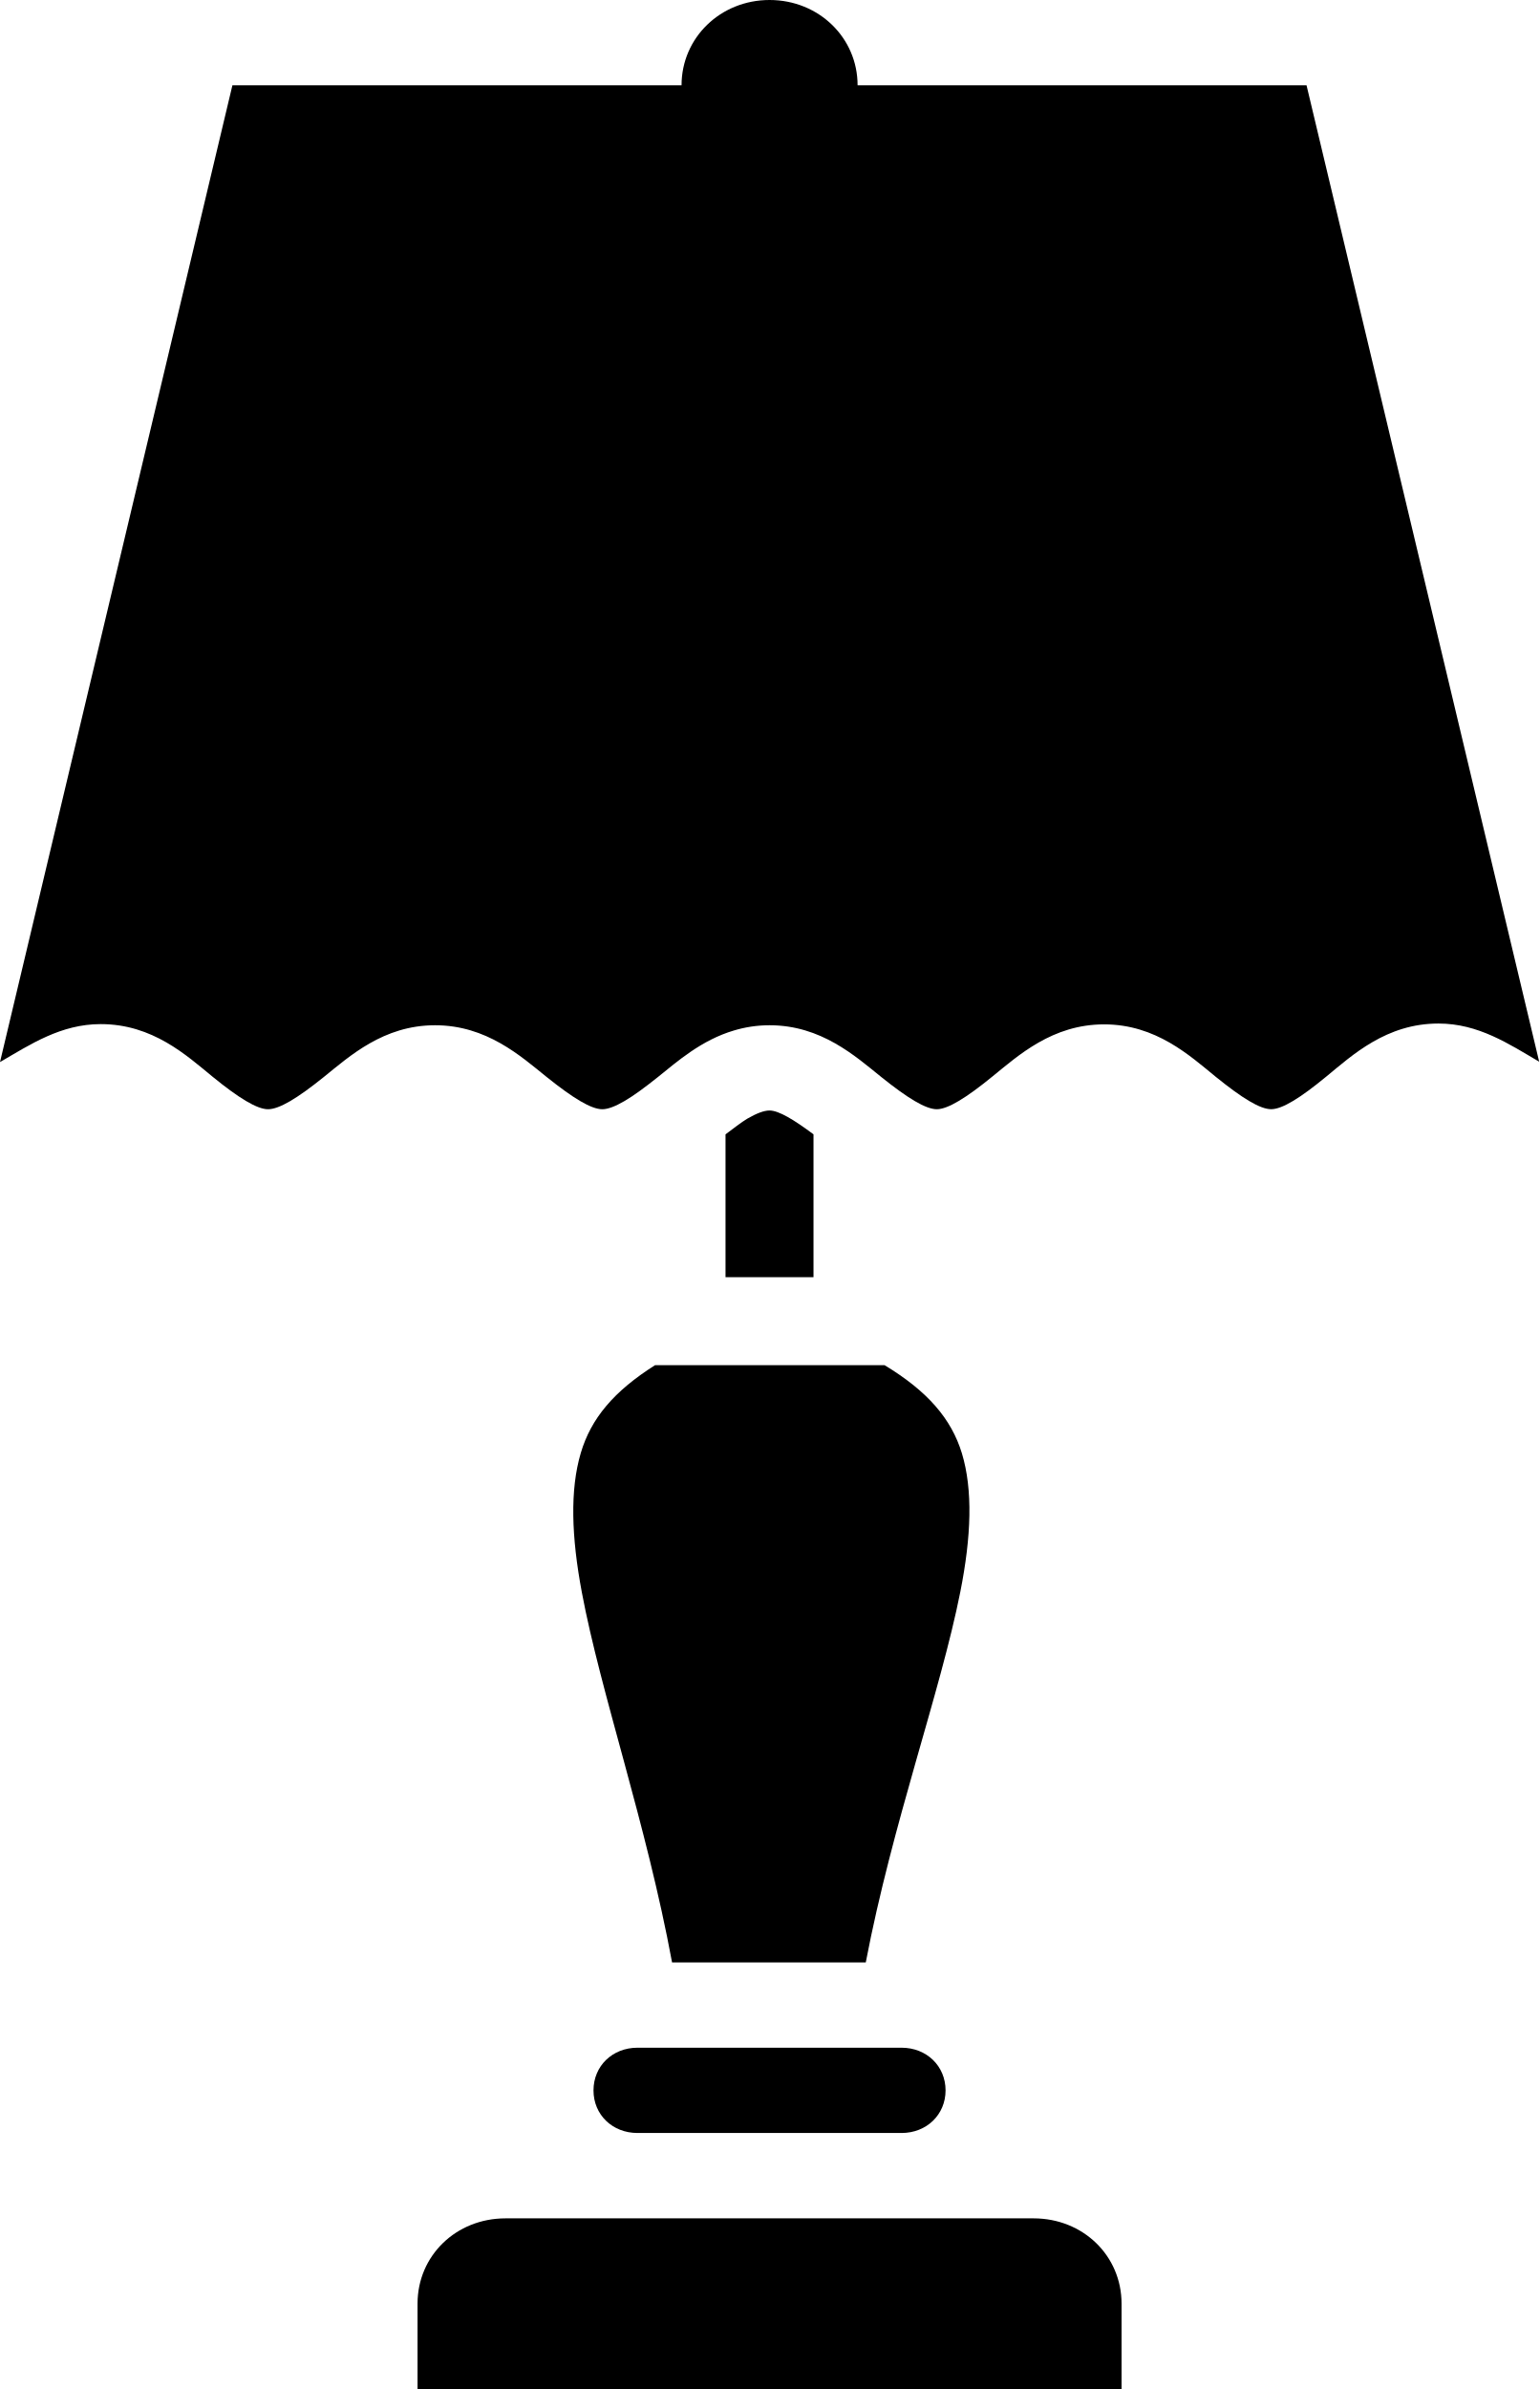
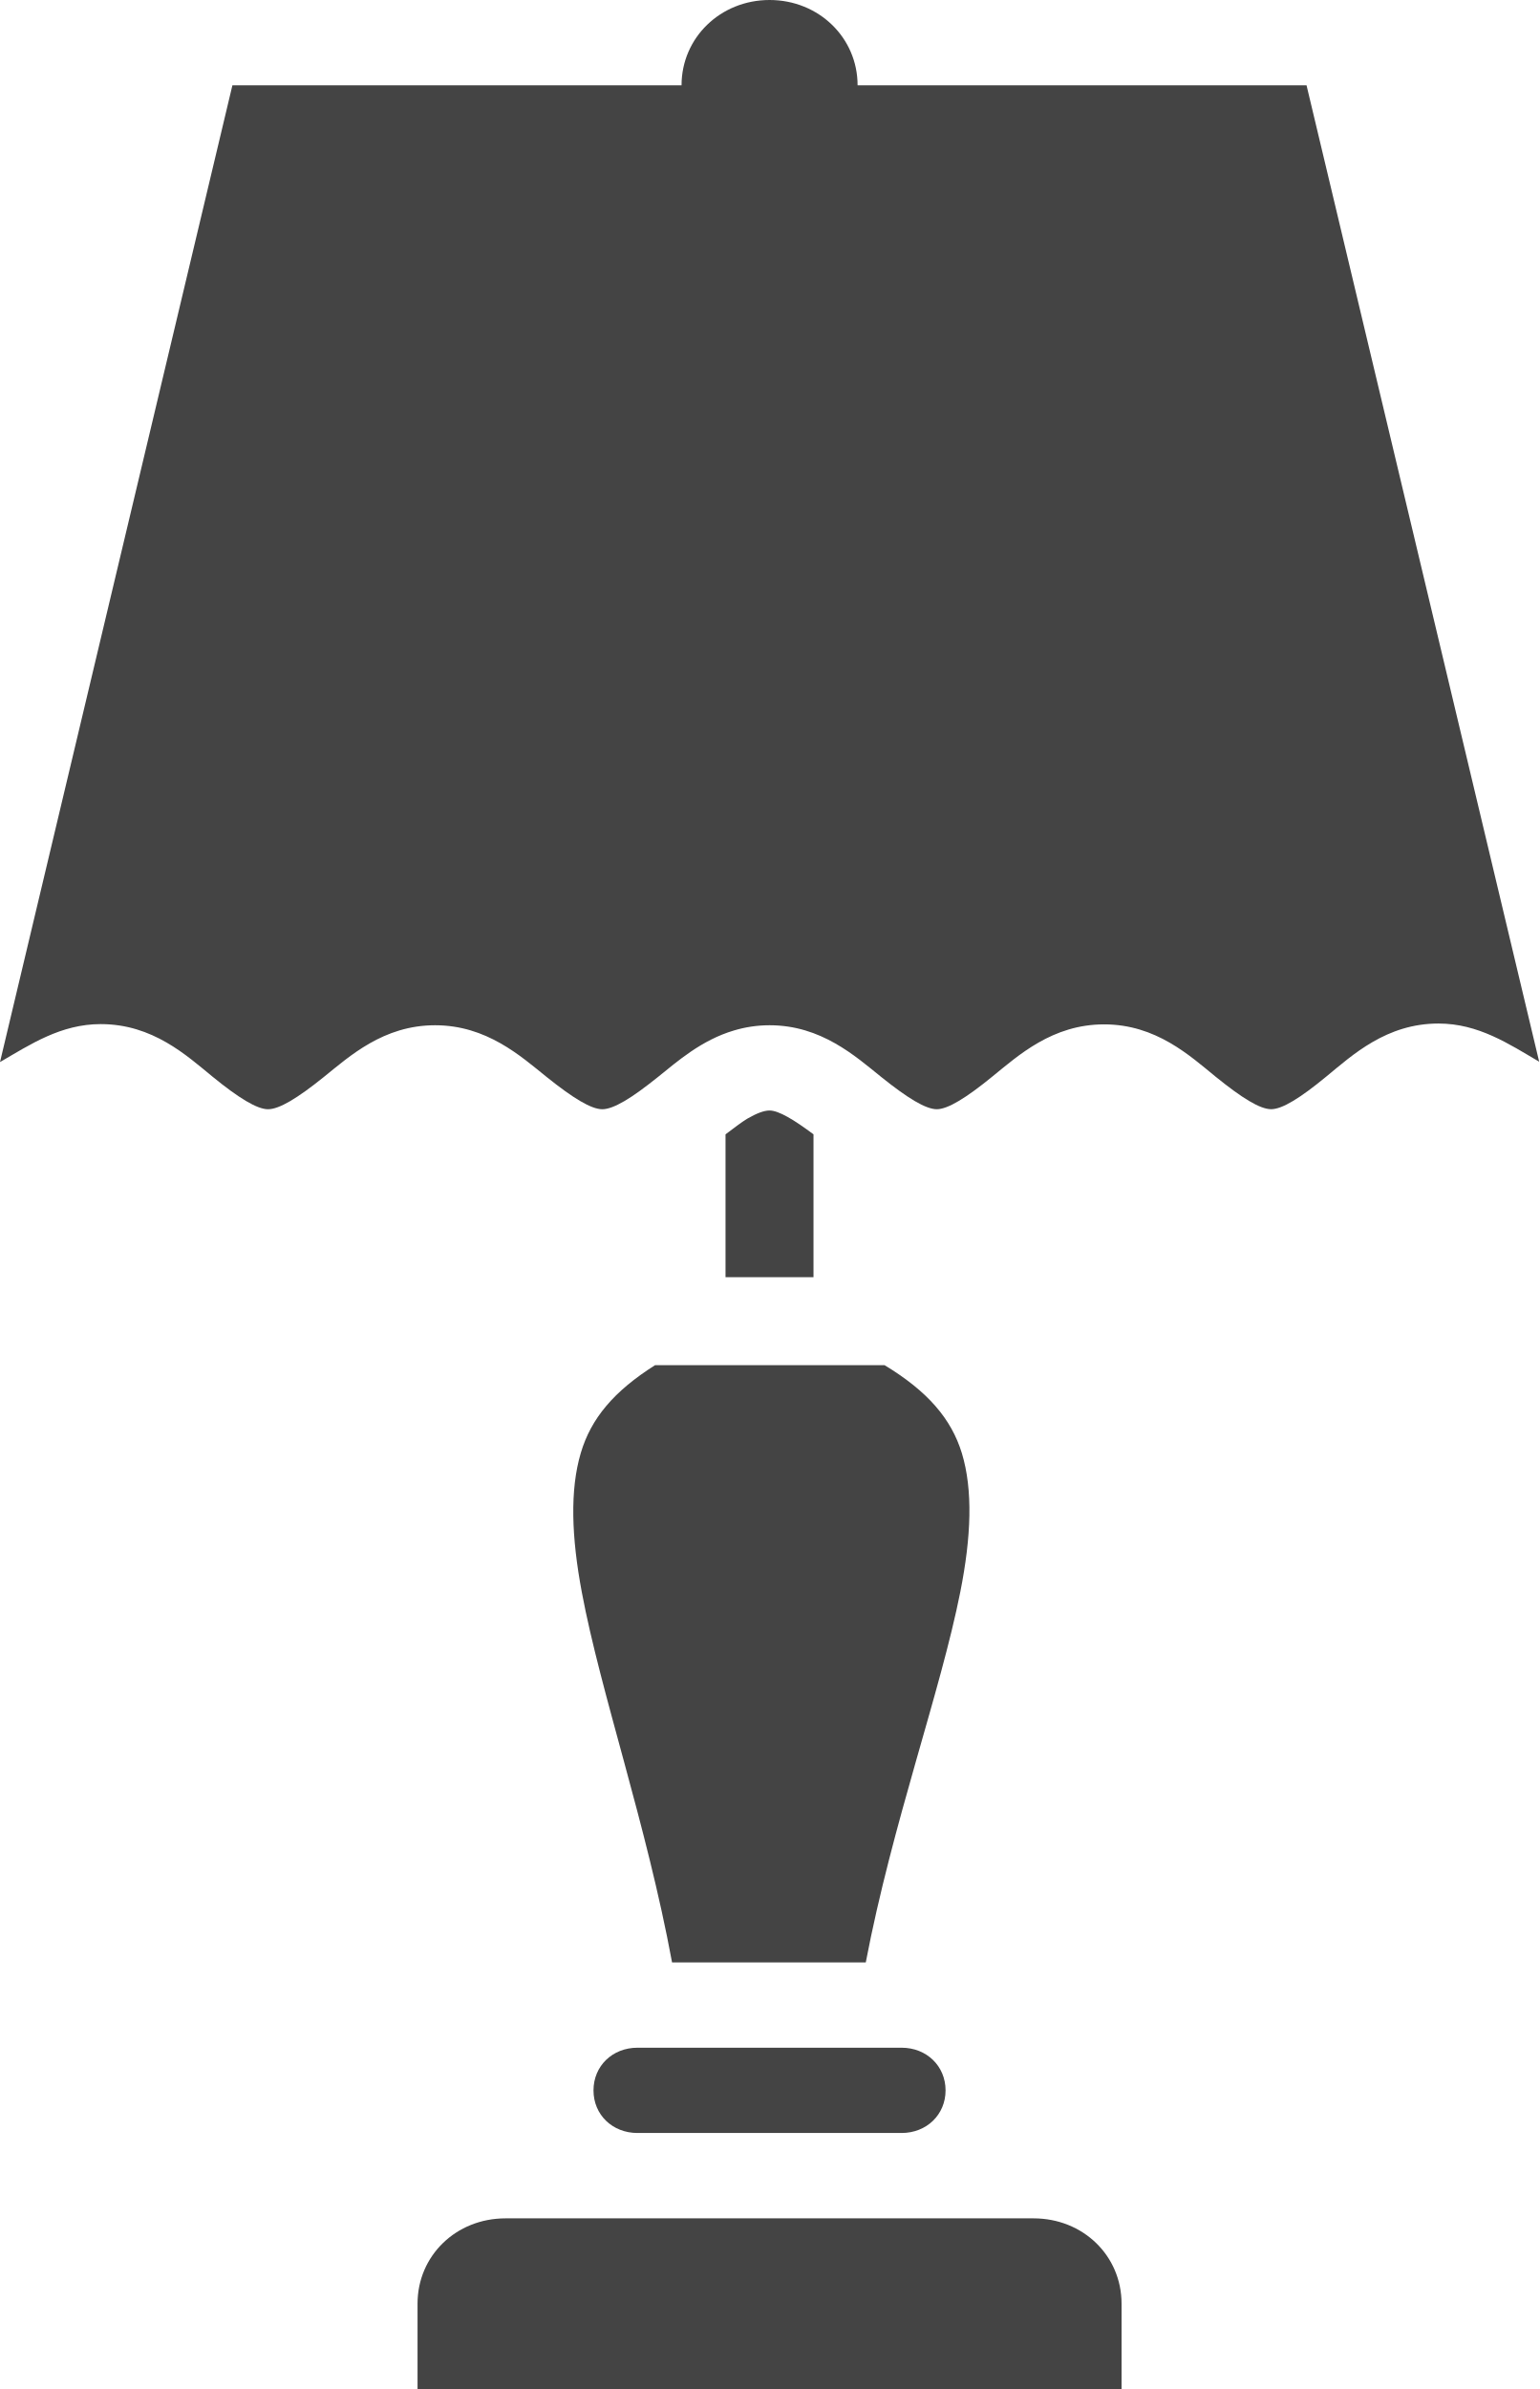
- <svg xmlns="http://www.w3.org/2000/svg" version="1.1" id="svg4488" x="0px" y="0px" width="40.219px" height="62.411px" viewBox="-259.404 -19.675 40.219 62.411" enable-background="new -259.404 -19.675 40.219 62.411" xml:space="preserve">
+ <svg xmlns="http://www.w3.org/2000/svg" version="1.1" id="svg4488" x="0px" y="0px" width="40.219px" height="62.411px" viewBox="-259.404 -19.675 40.219 62.411" enable-background="new -259.404 -19.675 40.219 62.411" xml:space="preserve" fill="#444444">
  <g>
    <path d="M-244.227,18.283c-0.286,0.966-0.245,2.191,0.027,3.639c0.494,2.635,1.687,6.041,2.358,9.67h5.062 c0.696-3.641,1.949-7.05,2.471-9.683c0.287-1.445,0.33-2.66,0.041-3.617c-0.275-0.899-0.89-1.618-2.021-2.303h-5.997 C-243.361,16.668-243.96,17.38-244.227,18.283z" />
    <path d="M-232.395,38.278h-13.799c-1.293,0-2.299,0.976-2.299,2.229v2.229h2.299h13.799h2.299v-2.229 C-230.096,39.254-231.102,38.278-232.395,38.278z" />
    <path d="M-225.262-17.446h-11.732c0-1.244-1.015-2.229-2.3-2.229c-1.283,0-2.3,0.985-2.3,2.229h-11.737l-6.073,25.517 c0.794-0.461,1.589-0.992,2.632-0.992c1.359,0,2.243,0.818,2.924,1.375c0.682,0.557,1.162,0.849,1.447,0.849 c0.292,0.001,0.769-0.287,1.451-0.836c0.681-0.548,1.564-1.358,2.915-1.358c1.349,0,2.237,0.806,2.919,1.354 c0.684,0.549,1.161,0.84,1.451,0.84c0.146,0,0.338-0.073,0.58-0.214c0.242-0.141,0.53-0.353,0.872-0.626 c0.512-0.411,1.139-0.967,1.99-1.218c0.284-0.085,0.593-0.136,0.93-0.136c1.347,0,2.238,0.805,2.92,1.354 c0.683,0.548,1.159,0.84,1.451,0.84c0.287-0.002,0.766-0.296,1.445-0.85c0.684-0.554,1.571-1.367,2.925-1.367 c1.356,0,2.239,0.817,2.919,1.371c0.342,0.276,0.631,0.489,0.872,0.631c0.24,0.143,0.431,0.214,0.575,0.214 c0.288,0,0.762-0.293,1.442-0.854c0.68-0.559,1.567-1.384,2.929-1.384c1.044,0,1.839,0.533,2.632,0.997L-225.262-17.446z" />
    <path d="M-235.881,33.82h-6.864c-0.657,0-1.15,0.479-1.15,1.115c0,0.635,0.493,1.113,1.15,1.113h6.9c0.655,0,1.15-0.479,1.15-1.113 c0-0.636-0.495-1.115-1.15-1.115H-235.881z" />
    <path d="M-239.295,9.336c-0.146,0-0.338,0.074-0.58,0.213c-0.157,0.094-0.37,0.261-0.57,0.41v3.731h2.299V9.959 C-238.651,9.581-239.054,9.336-239.295,9.336z" />
  </g>
</svg>
